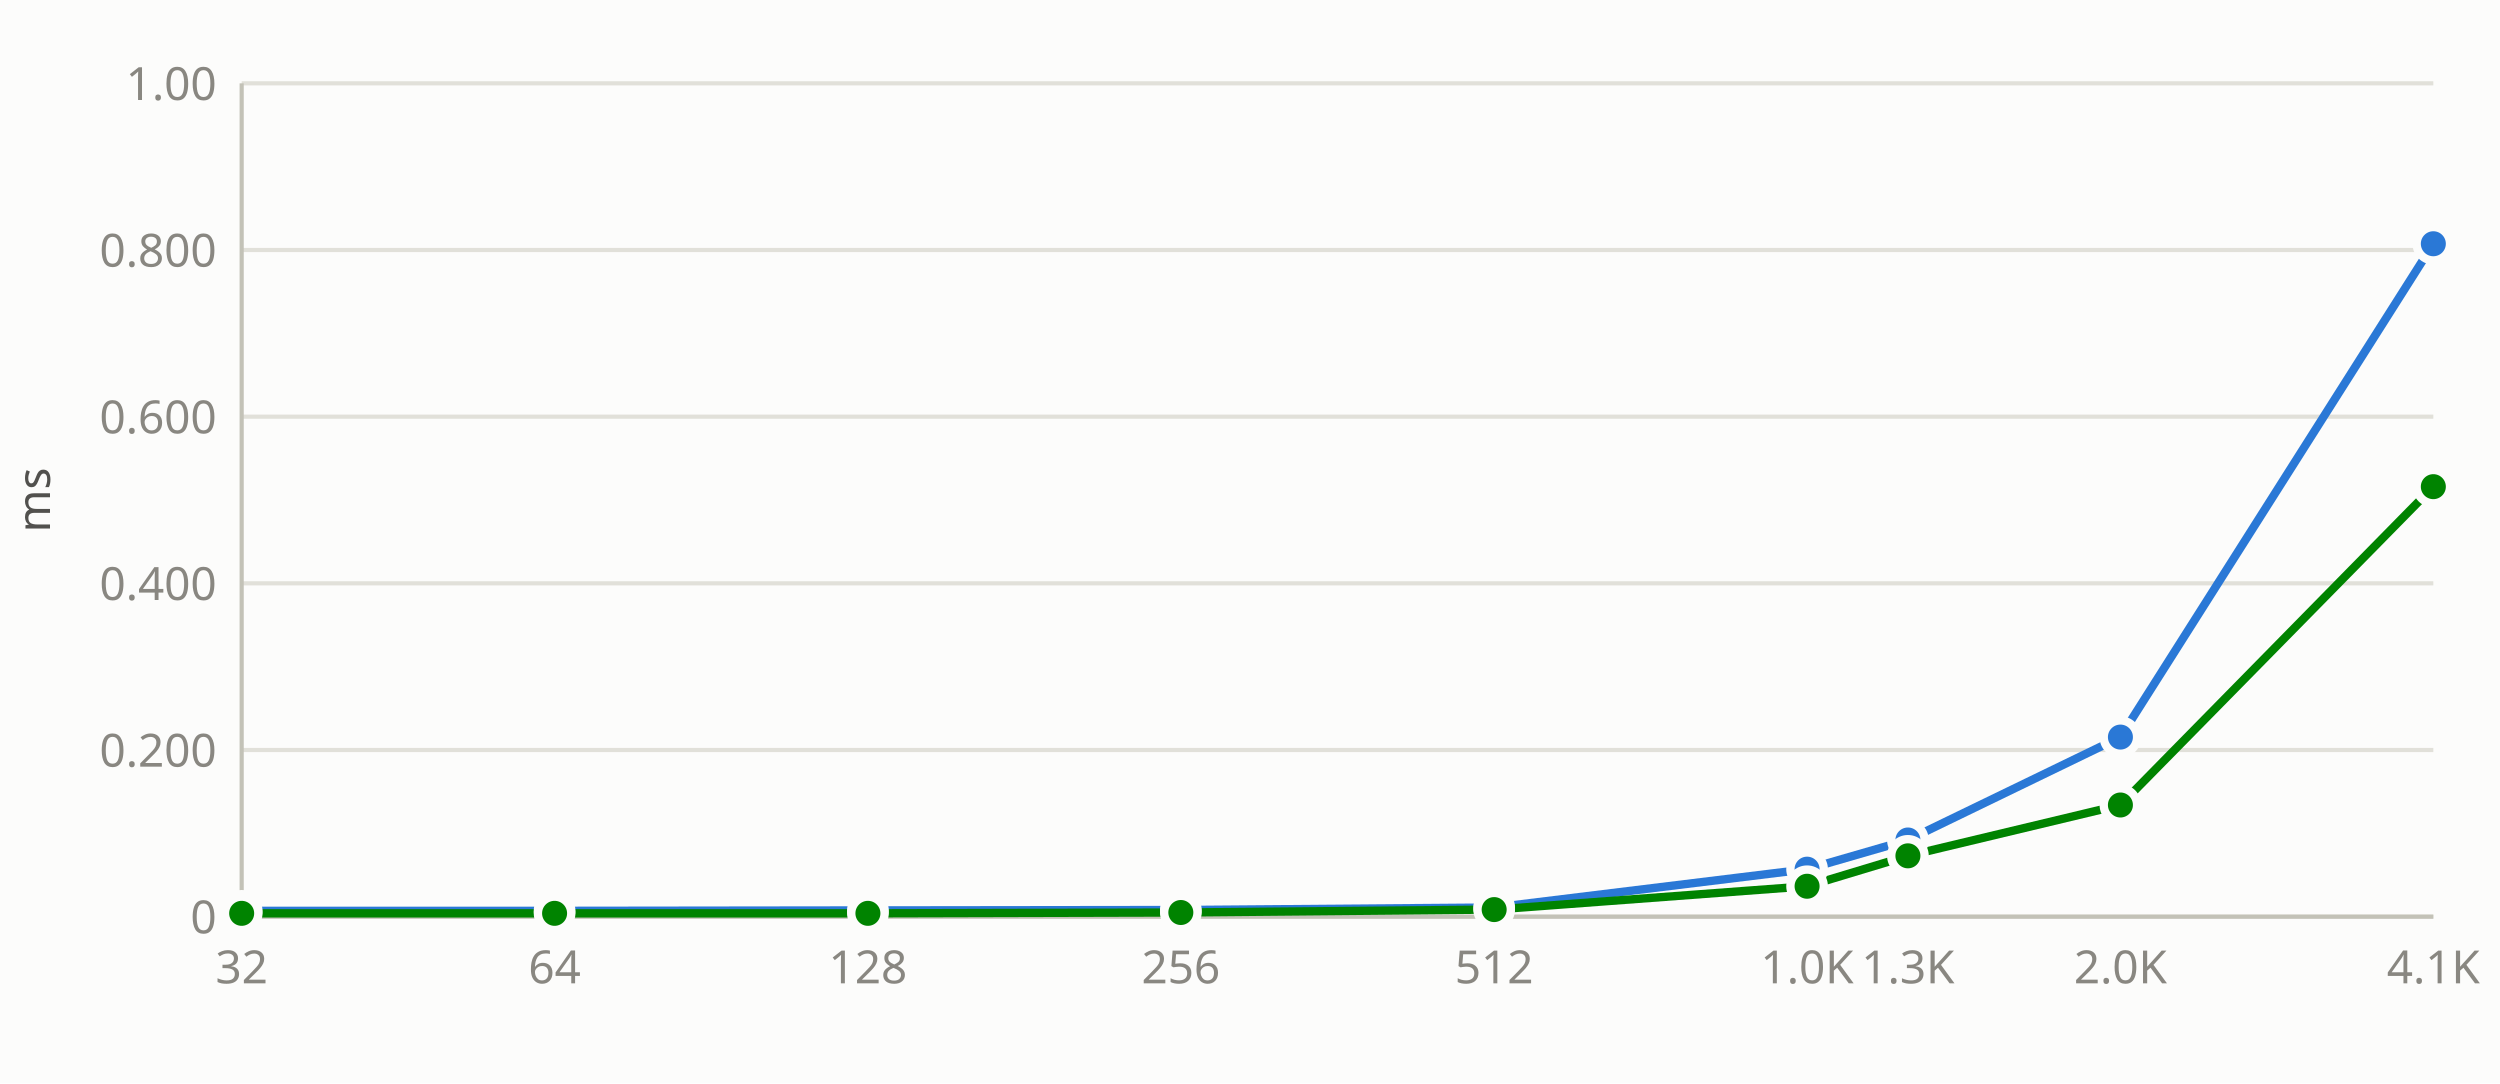
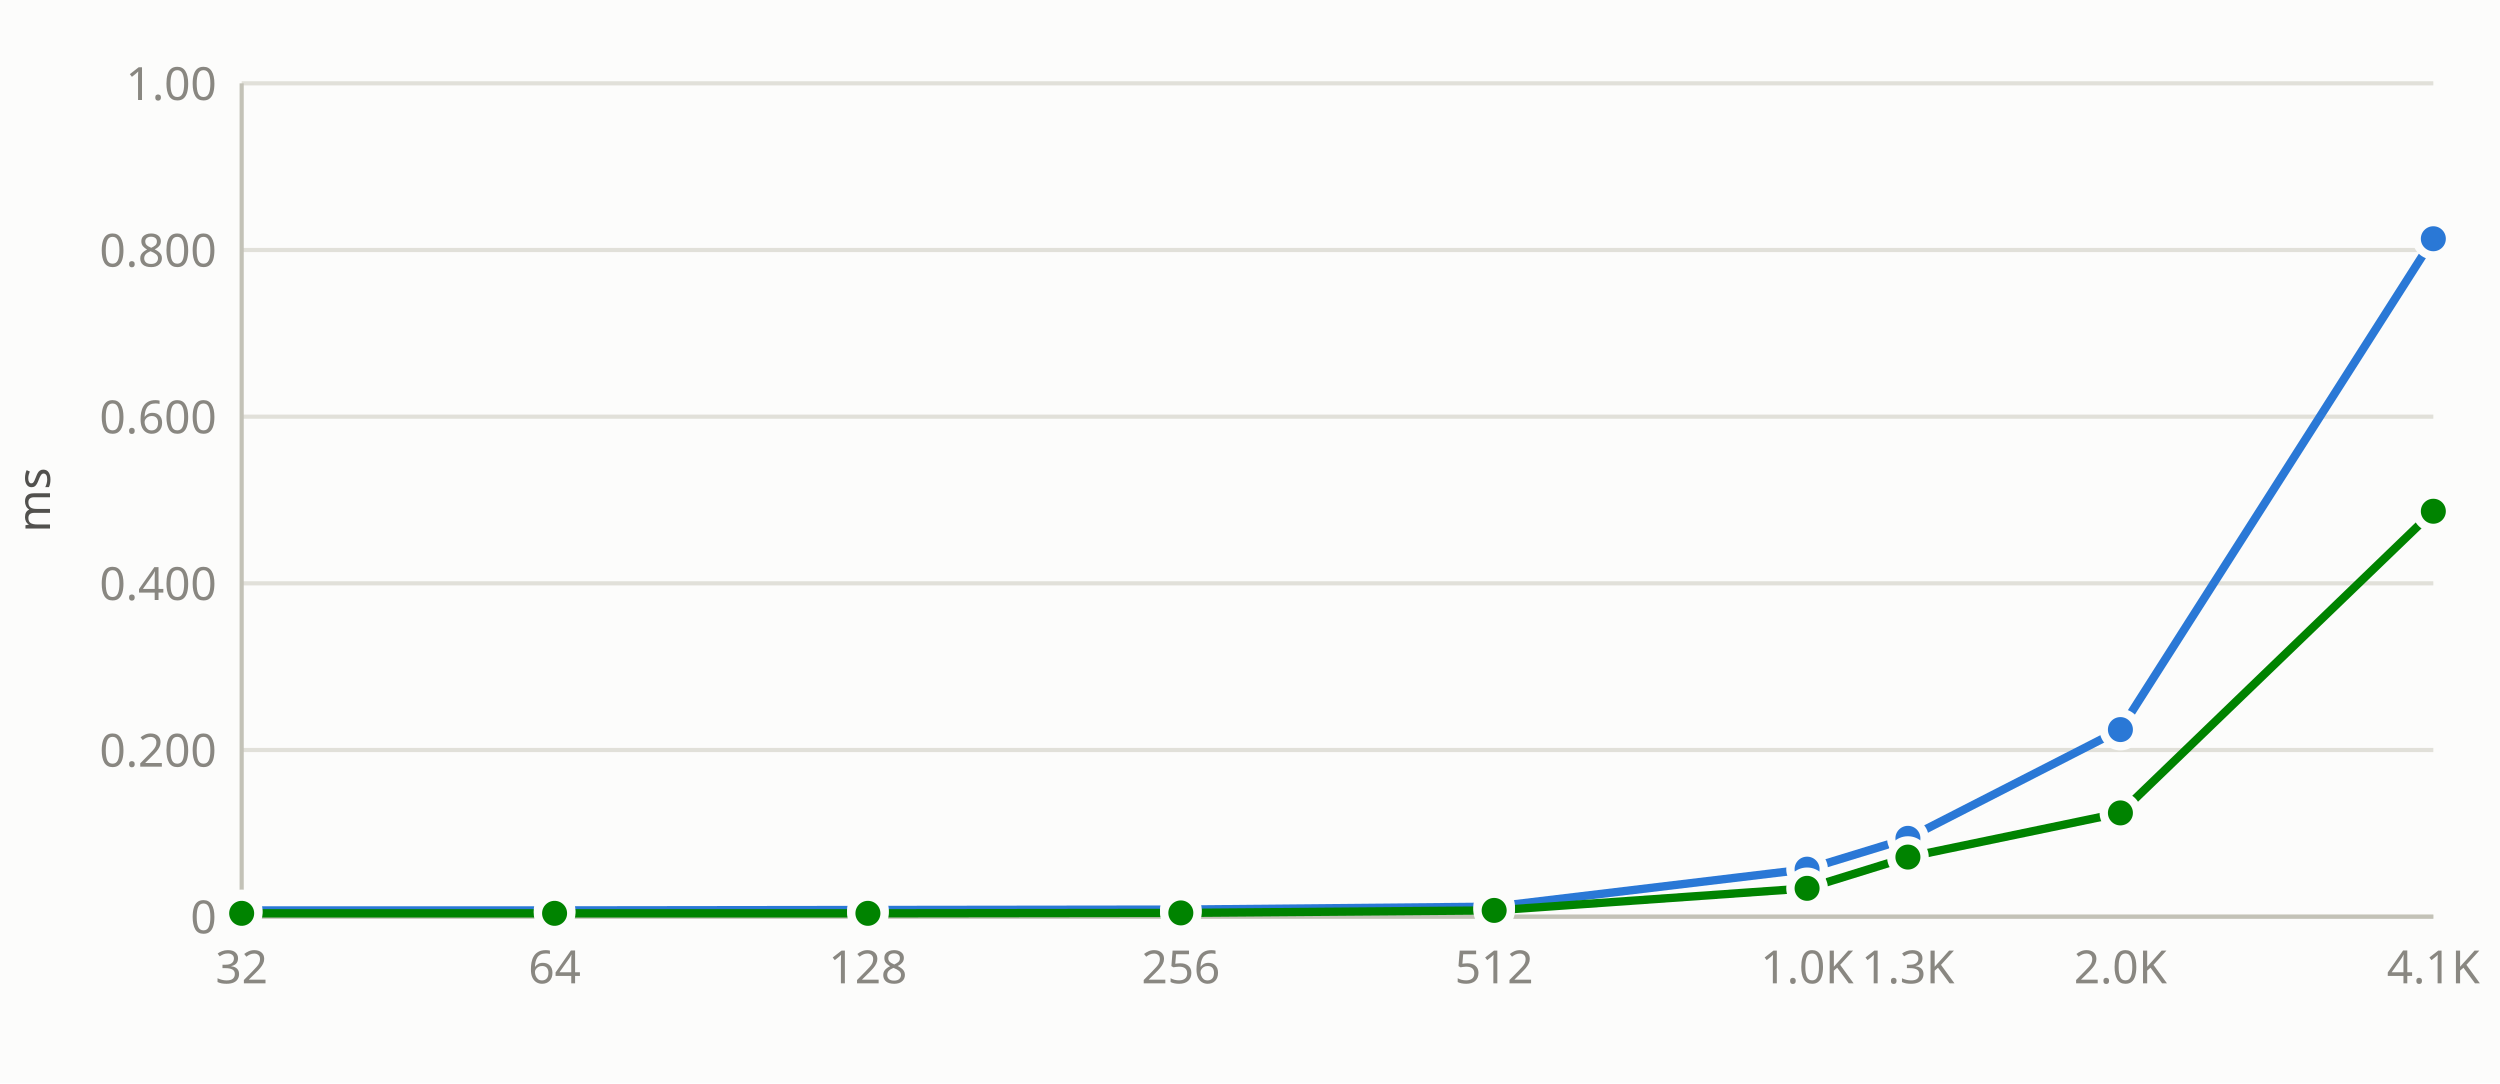
- <svg xmlns="http://www.w3.org/2000/svg" id="bc-ssyr2-default-nvidia_geforce_gtx_1650-ms" viewBox="0 0 600 260" width="600" height="260" role="img" aria-label="ms vs n">
-   <style>#bc-ssyr2-default-nvidia_geforce_gtx_1650-ms .bg{fill:#fcfcfb}#bc-ssyr2-default-nvidia_geforce_gtx_1650-ms .gr{stroke:#e1e0d9;stroke-width:1;fill:none}#bc-ssyr2-default-nvidia_geforce_gtx_1650-ms .ax{stroke:#c3c2b7;stroke-width:1;fill:none}#bc-ssyr2-default-nvidia_geforce_gtx_1650-ms .at{fill:#898781;font:11px/1 system-ui,sans-serif}#bc-ssyr2-default-nvidia_geforce_gtx_1650-ms .lt{fill:#52514e;font:11px/1 system-ui,sans-serif}#bc-ssyr2-default-nvidia_geforce_gtx_1650-ms .ln1{stroke:#2a78d6;fill:none;stroke-width:2;stroke-linejoin:round;stroke-linecap:round}#bc-ssyr2-default-nvidia_geforce_gtx_1650-ms .mk1{fill:#2a78d6;stroke:#fcfcfb;stroke-width:2}#bc-ssyr2-default-nvidia_geforce_gtx_1650-ms .ln2{stroke:#008300;fill:none;stroke-width:2;stroke-linejoin:round;stroke-linecap:round}#bc-ssyr2-default-nvidia_geforce_gtx_1650-ms .mk2{fill:#008300;stroke:#fcfcfb;stroke-width:2}@media(prefers-color-scheme:dark){#bc-ssyr2-default-nvidia_geforce_gtx_1650-ms .bg{fill:#1a1a19}#bc-ssyr2-default-nvidia_geforce_gtx_1650-ms .gr{stroke:#2c2c2a}#bc-ssyr2-default-nvidia_geforce_gtx_1650-ms .ax{stroke:#383835}#bc-ssyr2-default-nvidia_geforce_gtx_1650-ms .at{fill:#898781}#bc-ssyr2-default-nvidia_geforce_gtx_1650-ms .lt{fill:#c3c2b7}#bc-ssyr2-default-nvidia_geforce_gtx_1650-ms .ln1{stroke:#3987e5}#bc-ssyr2-default-nvidia_geforce_gtx_1650-ms .mk1{fill:#3987e5;stroke:#1a1a19}#bc-ssyr2-default-nvidia_geforce_gtx_1650-ms .ln2{stroke:#008300}#bc-ssyr2-default-nvidia_geforce_gtx_1650-ms .mk2{fill:#008300;stroke:#1a1a19}}:root[data-theme=dark] #bc-ssyr2-default-nvidia_geforce_gtx_1650-ms .bg{fill:#1a1a19}:root[data-theme=dark] #bc-ssyr2-default-nvidia_geforce_gtx_1650-ms .gr{stroke:#2c2c2a}:root[data-theme=dark] #bc-ssyr2-default-nvidia_geforce_gtx_1650-ms .ax{stroke:#383835}:root[data-theme=dark] #bc-ssyr2-default-nvidia_geforce_gtx_1650-ms .lt{fill:#c3c2b7}:root[data-theme=dark] #bc-ssyr2-default-nvidia_geforce_gtx_1650-ms .ln1{stroke:#3987e5}:root[data-theme=dark] #bc-ssyr2-default-nvidia_geforce_gtx_1650-ms .mk1{fill:#3987e5;stroke:#1a1a19}:root[data-theme=dark] #bc-ssyr2-default-nvidia_geforce_gtx_1650-ms .mk2{stroke:#1a1a19}</style>
+ <svg xmlns="http://www.w3.org/2000/svg" id="bc-ssyr-default-nvidia_geforce_gtx_1650-ms" viewBox="0 0 600 260" width="600" height="260" role="img" aria-label="ms vs n">
+   <style>#bc-ssyr-default-nvidia_geforce_gtx_1650-ms .bg{fill:#fcfcfb}#bc-ssyr-default-nvidia_geforce_gtx_1650-ms .gr{stroke:#e1e0d9;stroke-width:1;fill:none}#bc-ssyr-default-nvidia_geforce_gtx_1650-ms .ax{stroke:#c3c2b7;stroke-width:1;fill:none}#bc-ssyr-default-nvidia_geforce_gtx_1650-ms .at{fill:#898781;font:11px/1 system-ui,sans-serif}#bc-ssyr-default-nvidia_geforce_gtx_1650-ms .lt{fill:#52514e;font:11px/1 system-ui,sans-serif}#bc-ssyr-default-nvidia_geforce_gtx_1650-ms .ln1{stroke:#2a78d6;fill:none;stroke-width:2;stroke-linejoin:round;stroke-linecap:round}#bc-ssyr-default-nvidia_geforce_gtx_1650-ms .mk1{fill:#2a78d6;stroke:#fcfcfb;stroke-width:2}#bc-ssyr-default-nvidia_geforce_gtx_1650-ms .ln2{stroke:#008300;fill:none;stroke-width:2;stroke-linejoin:round;stroke-linecap:round}#bc-ssyr-default-nvidia_geforce_gtx_1650-ms .mk2{fill:#008300;stroke:#fcfcfb;stroke-width:2}@media(prefers-color-scheme:dark){#bc-ssyr-default-nvidia_geforce_gtx_1650-ms .bg{fill:#1a1a19}#bc-ssyr-default-nvidia_geforce_gtx_1650-ms .gr{stroke:#2c2c2a}#bc-ssyr-default-nvidia_geforce_gtx_1650-ms .ax{stroke:#383835}#bc-ssyr-default-nvidia_geforce_gtx_1650-ms .at{fill:#898781}#bc-ssyr-default-nvidia_geforce_gtx_1650-ms .lt{fill:#c3c2b7}#bc-ssyr-default-nvidia_geforce_gtx_1650-ms .ln1{stroke:#3987e5}#bc-ssyr-default-nvidia_geforce_gtx_1650-ms .mk1{fill:#3987e5;stroke:#1a1a19}#bc-ssyr-default-nvidia_geforce_gtx_1650-ms .ln2{stroke:#008300}#bc-ssyr-default-nvidia_geforce_gtx_1650-ms .mk2{fill:#008300;stroke:#1a1a19}}:root[data-theme=dark] #bc-ssyr-default-nvidia_geforce_gtx_1650-ms .bg{fill:#1a1a19}:root[data-theme=dark] #bc-ssyr-default-nvidia_geforce_gtx_1650-ms .gr{stroke:#2c2c2a}:root[data-theme=dark] #bc-ssyr-default-nvidia_geforce_gtx_1650-ms .ax{stroke:#383835}:root[data-theme=dark] #bc-ssyr-default-nvidia_geforce_gtx_1650-ms .lt{fill:#c3c2b7}:root[data-theme=dark] #bc-ssyr-default-nvidia_geforce_gtx_1650-ms .ln1{stroke:#3987e5}:root[data-theme=dark] #bc-ssyr-default-nvidia_geforce_gtx_1650-ms .mk1{fill:#3987e5;stroke:#1a1a19}:root[data-theme=dark] #bc-ssyr-default-nvidia_geforce_gtx_1650-ms .mk2{stroke:#1a1a19}</style>
  <rect class="bg" width="600" height="260" />
  <line class="gr" x1="58" y1="220.0" x2="584" y2="220.0" />
  <line class="gr" x1="58" y1="180.0" x2="584" y2="180.0" />
  <line class="gr" x1="58" y1="140.0" x2="584" y2="140.0" />
  <line class="gr" x1="58" y1="100.0" x2="584" y2="100.0" />
  <line class="gr" x1="58" y1="60.0" x2="584" y2="60.0" />
  <line class="gr" x1="58" y1="20.0" x2="584" y2="20.0" />
  <line class="ax" x1="58" y1="20" x2="58" y2="220" />
  <line class="ax" x1="58" y1="220" x2="584" y2="220" />
  <text class="at" x="52" y="224.0" text-anchor="end">0</text>
  <text class="at" x="52" y="184.0" text-anchor="end">0.200</text>
  <text class="at" x="52" y="144.0" text-anchor="end">0.400</text>
  <text class="at" x="52" y="104.0" text-anchor="end">0.600</text>
  <text class="at" x="52" y="64.0" text-anchor="end">0.800</text>
  <text class="at" x="52" y="24.0" text-anchor="end">1.00</text>
  <text class="lt" x="12" y="120.0" text-anchor="middle" transform="rotate(-90 12 120.0)">ms</text>
  <text class="at" x="58.0" y="236" text-anchor="middle">32</text>
  <text class="at" x="133.1" y="236" text-anchor="middle">64</text>
  <text class="at" x="208.3" y="236" text-anchor="middle">128</text>
  <text class="at" x="283.4" y="236" text-anchor="middle">256</text>
  <text class="at" x="358.6" y="236" text-anchor="middle">512</text>
  <text class="at" x="433.7" y="236" text-anchor="middle">1.0K</text>
  <text class="at" x="457.9" y="236" text-anchor="middle">1.3K</text>
  <text class="at" x="508.9" y="236" text-anchor="middle">2.0K</text>
  <text class="at" x="584.0" y="236" text-anchor="middle">4.1K</text>
-   <polyline class="ln1" points="58.0,218.6 133.1,218.6 208.3,218.5 283.4,218.4 358.6,217.8 433.7,208.6 457.9,201.6 508.9,176.9 584.0,58.5" />
-   <polyline class="ln2" points="58.0,219.2 133.1,219.2 208.3,219.2 283.4,219.0 358.6,218.3 433.7,212.7 457.9,205.4 508.9,193.2 584.0,116.8" />
-   <circle class="mk1" cx="58.0" cy="218.6" r="4" />
-   <circle class="mk1" cx="133.1" cy="218.6" r="4" />
-   <circle class="mk1" cx="208.3" cy="218.5" r="4" />
-   <circle class="mk1" cx="283.4" cy="218.4" r="4" />
-   <circle class="mk1" cx="358.6" cy="217.8" r="4" />
+   <polyline class="ln1" points="58.0,218.5 133.1,218.5 208.3,218.4 283.4,218.3 358.6,217.6 433.7,208.6 457.9,201.2 508.9,175.1 584.0,57.3" />
+   <polyline class="ln2" points="58.0,219.2 133.1,219.2 208.3,219.2 283.4,219.1 358.6,218.5 433.7,213.2 457.9,205.7 508.9,195.1 584.0,122.7" />
+   <circle class="mk1" cx="58.0" cy="218.5" r="4" />
+   <circle class="mk1" cx="133.1" cy="218.5" r="4" />
+   <circle class="mk1" cx="208.3" cy="218.4" r="4" />
+   <circle class="mk1" cx="283.4" cy="218.3" r="4" />
+   <circle class="mk1" cx="358.6" cy="217.6" r="4" />
  <circle class="mk1" cx="433.7" cy="208.6" r="4" />
-   <circle class="mk1" cx="457.9" cy="201.6" r="4" />
-   <circle class="mk1" cx="508.9" cy="176.9" r="4" />
-   <circle class="mk1" cx="584.0" cy="58.5" r="4" />
+   <circle class="mk1" cx="457.9" cy="201.2" r="4" />
+   <circle class="mk1" cx="508.9" cy="175.1" r="4" />
+   <circle class="mk1" cx="584.0" cy="57.3" r="4" />
  <circle class="mk2" cx="58.0" cy="219.2" r="4" />
  <circle class="mk2" cx="133.1" cy="219.2" r="4" />
  <circle class="mk2" cx="208.3" cy="219.2" r="4" />
-   <circle class="mk2" cx="283.4" cy="219.0" r="4" />
-   <circle class="mk2" cx="358.6" cy="218.3" r="4" />
-   <circle class="mk2" cx="433.7" cy="212.7" r="4" />
-   <circle class="mk2" cx="457.9" cy="205.4" r="4" />
-   <circle class="mk2" cx="508.9" cy="193.2" r="4" />
-   <circle class="mk2" cx="584.0" cy="116.8" r="4" />
+   <circle class="mk2" cx="283.4" cy="219.1" r="4" />
+   <circle class="mk2" cx="358.6" cy="218.5" r="4" />
+   <circle class="mk2" cx="433.7" cy="213.2" r="4" />
+   <circle class="mk2" cx="457.9" cy="205.7" r="4" />
+   <circle class="mk2" cx="508.9" cy="195.1" r="4" />
+   <circle class="mk2" cx="584.0" cy="122.7" r="4" />
</svg>
